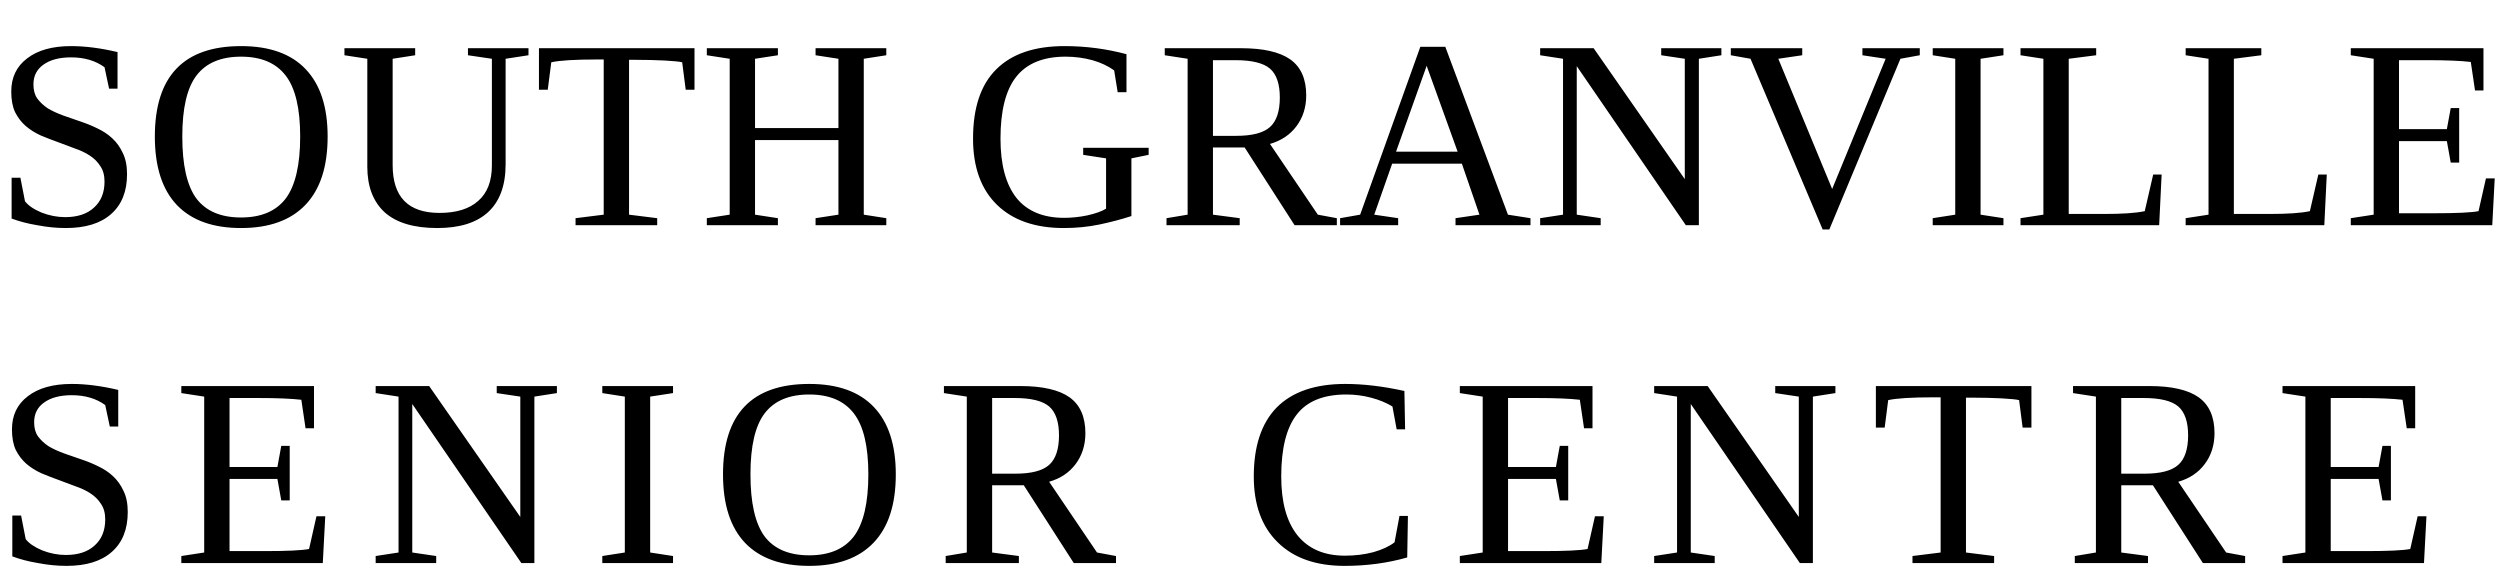
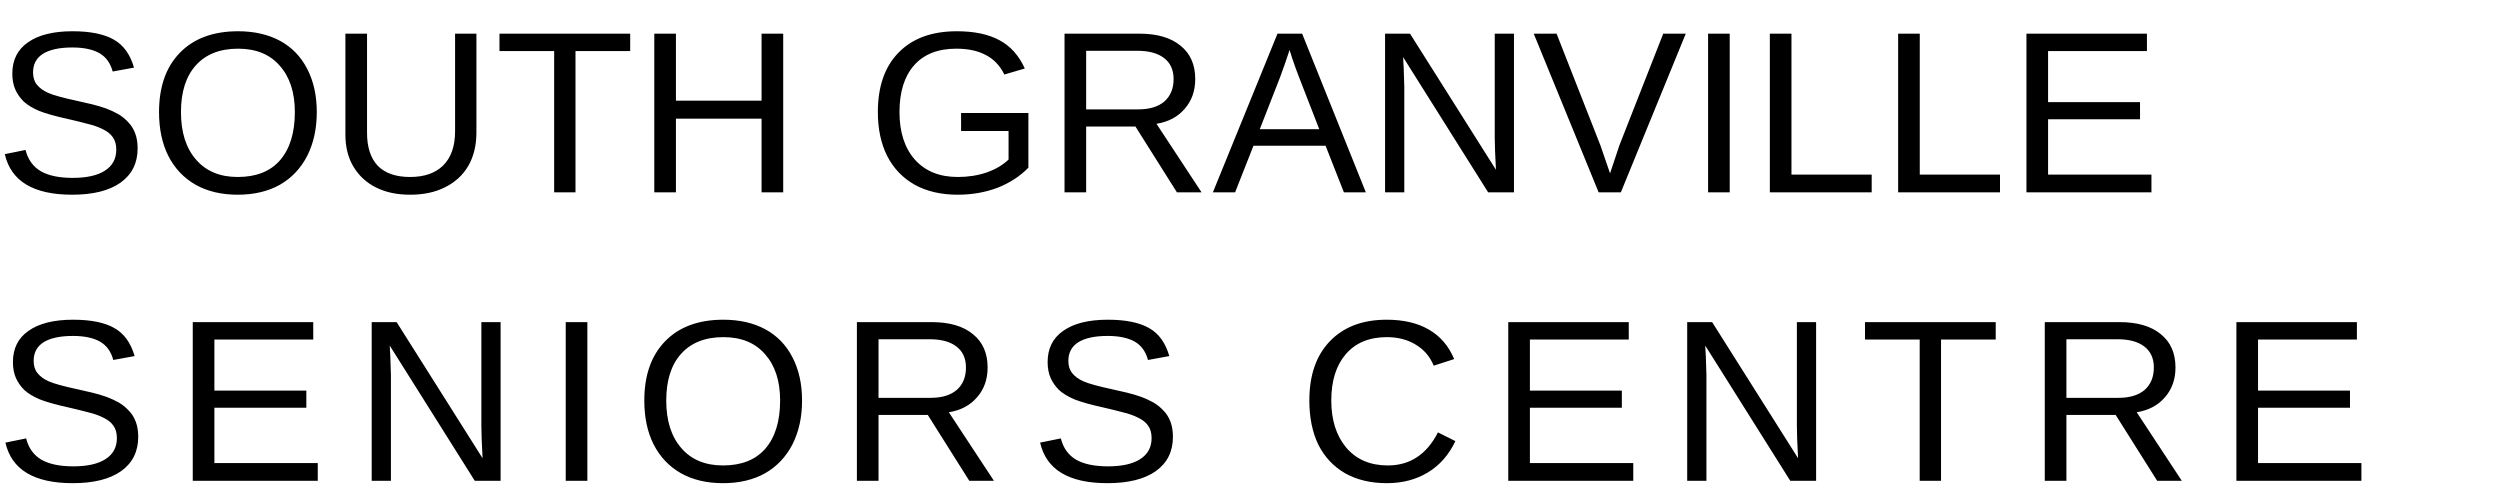
- <svg xmlns="http://www.w3.org/2000/svg" width="111px" height="26px" viewBox="0 0 111 26" version="1.1">
+ <svg xmlns="http://www.w3.org/2000/svg" width="130px" height="26px" viewBox="0 0 130 26" version="1.1">
  <defs />
-   <g id="Symbols" stroke="none" stroke-width="1" fill="none" fill-rule="evenodd" font-size="12" font-family=".AppleSystemUIFont" font-weight="normal">
+   <g id="Symbols" stroke="none" stroke-width="1" fill="none" fill-rule="evenodd" font-size="12" font-family="arial" font-weight="normal">
    <g id="Mobile-Top-Nav" transform="translate(-138, -36)" fill="#000000">
      <g id="Group" transform="translate(0, 5)">
        <text id="SOUTH-GRANVILLE-SENI">
          <tspan x="137.704" y="41">SOUTH GRANVILLE</tspan>
-           <tspan x="137.736" y="56" letter-spacing="1.3">SENIOR CENTRE</tspan>
+           <tspan x="137.736" y="56" letter-spacing="1.3">SENIORS CENTRE</tspan>
        </text>
      </g>
    </g>
  </g>
</svg>
